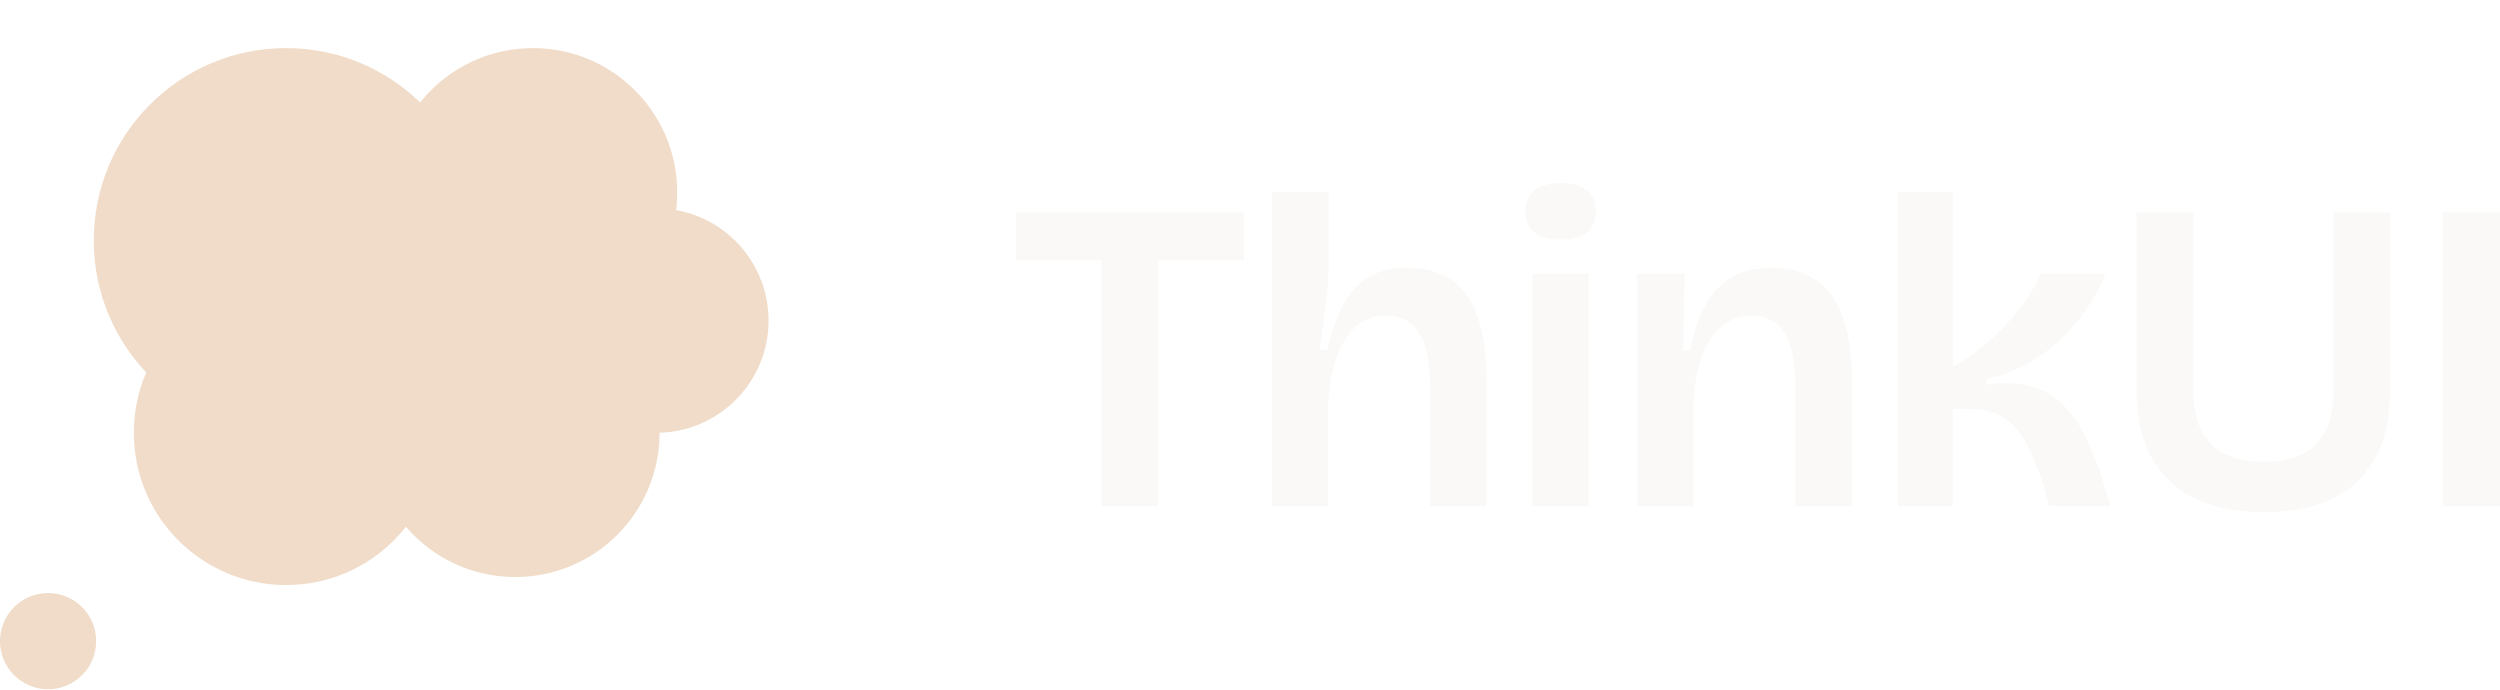
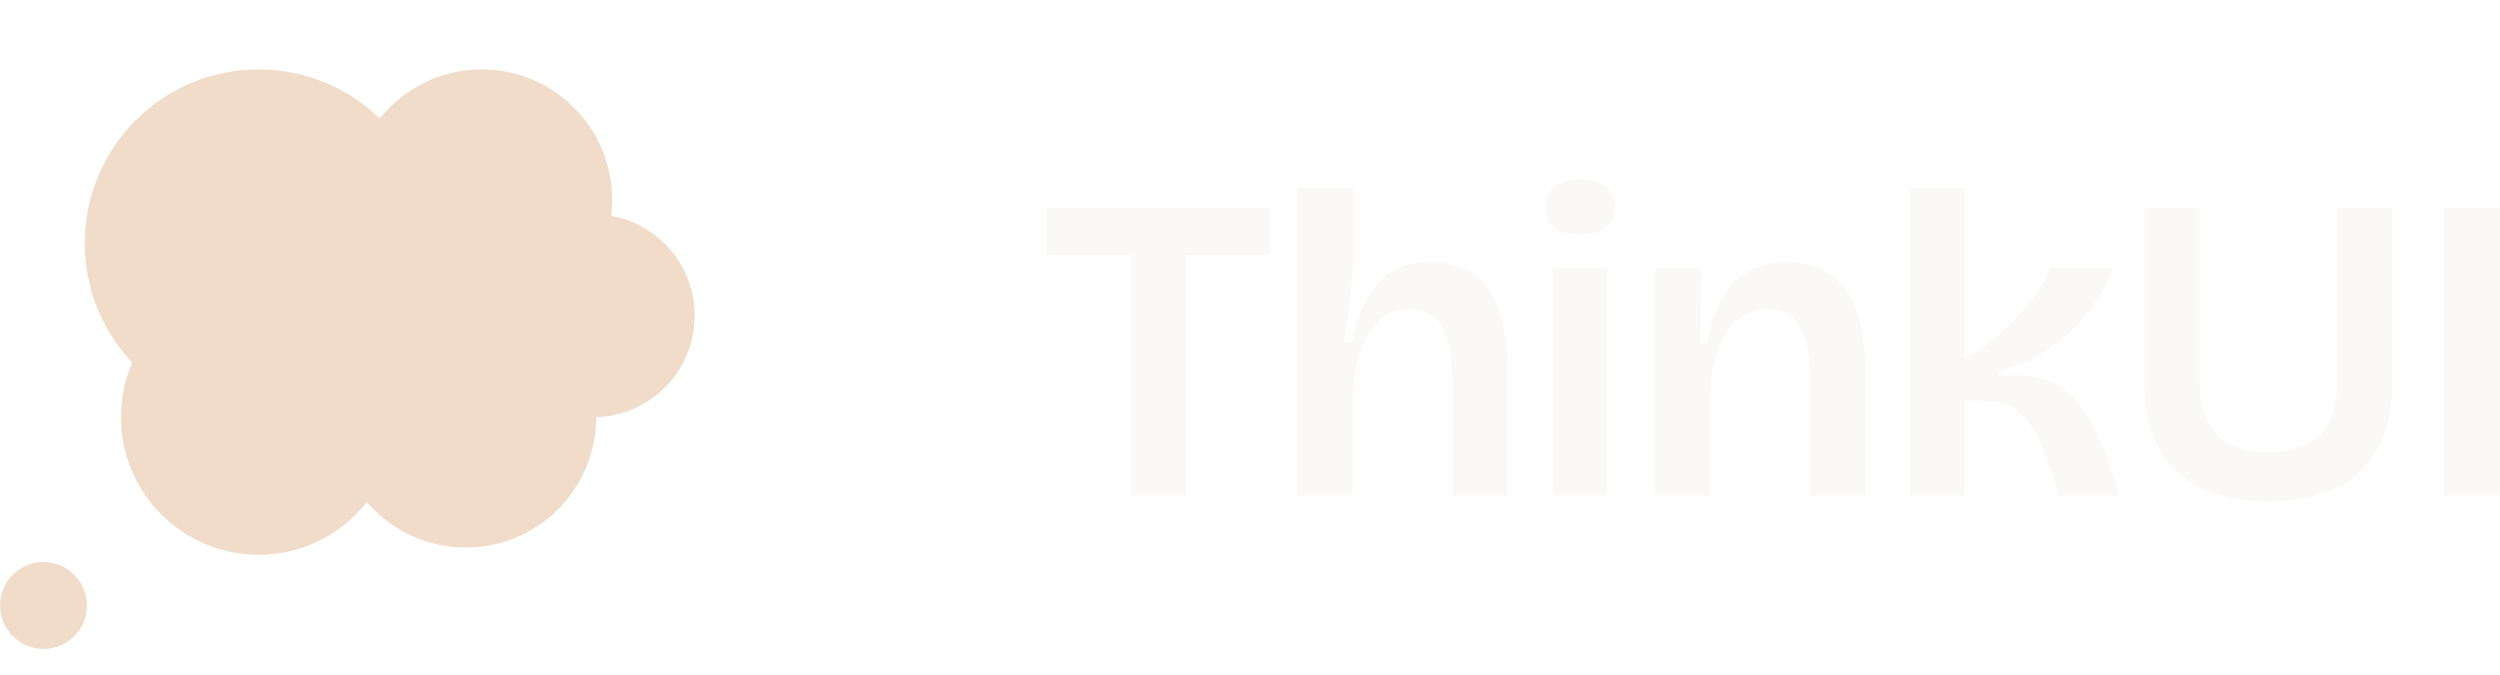
- <svg xmlns="http://www.w3.org/2000/svg" viewBox="0 0 94.31 26.0" width="94.31" height="26.0" role="img" aria-label="ThinkUI">
-   <g transform="translate(-3.900 -7.860) scale(0.60465)">
+ <svg xmlns="http://www.w3.org/2000/svg" viewBox="0 0 96.31 26.0" width="96.31" height="26.0" role="img" aria-label="ThinkUI">
+   <g transform="translate(-3.600 -6.256) scale(0.55814)">
    <circle cx="24.30" cy="28" r="12.0" fill="#f0dcc8" />
    <circle cx="39.70" cy="25" r="9.0" fill="#f0dcc8" />
    <circle cx="47.40" cy="33" r="7.0" fill="#f0dcc8" />
    <circle cx="38.60" cy="40" r="9.0" fill="#f0dcc8" />
    <circle cx="24.30" cy="40" r="9.5" fill="#f0dcc8" />
    <circle cx="33.10" cy="33" r="10.5" fill="#f0dcc8" />
    <circle cx="9.45" cy="53.0" r="3.0" fill="#f0dcc8" />
  </g>
-   <g transform="translate(38.0 19.0938) scale(0.016785)">
+   <g transform="translate(40.0 19.0938) scale(0.016785)">
    <path fill="#faf9f7" d="M211.809 0.0V-660.0H338.811V0.0ZM19.238 -552.427V-660.0H531.906V-552.427ZM594.904 0.0V-310.476L594.761 -705.977H722.168V-548.643Q722.168 -528.072 720.585 -503.822Q719.001 -479.572 715.751 -453.738Q712.501 -427.905 708.918 -401.845Q705.335 -375.786 701.287 -351.262H719.525Q732.573 -411.572 754.858 -452.667Q777.144 -493.762 812.584 -514.881Q848.025 -536 899.216 -536Q988.858 -536 1033.037 -473.036Q1077.216 -410.072 1077.216 -282.381V0.0H950.285V-266.547Q950.285 -349.809 925.869 -389.023Q901.452 -428.237 852.048 -428.237Q810.548 -428.237 782.393 -402.523Q754.239 -376.809 738.953 -331.725Q723.668 -286.642 721.049 -226.976V0.0ZM1180.166 0.0V-522.524H1306.311V0.0ZM1243.357 -598.738Q1204.803 -598.738 1184.663 -614.901Q1164.523 -631.064 1164.523 -662.195Q1164.523 -693.598 1184.758 -709.847Q1204.992 -726.096 1243.265 -726.096Q1282.369 -726.096 1302.578 -709.798Q1322.787 -693.501 1322.787 -662.173Q1322.787 -631.37 1302.516 -615.054Q1282.245 -598.738 1243.357 -598.738ZM1415.904 0.0V-309.976L1415.761 -522.524H1522.501L1518.311 -349.167H1534.834Q1546.858 -412.453 1570.12 -453.845Q1593.382 -495.238 1630.31 -515.619Q1667.239 -536 1718.025 -536Q1806.858 -536 1852.537 -473.512Q1898.216 -411.024 1898.216 -280.905V0.0H1771.285V-268.119Q1771.285 -350.737 1746.821 -389.368Q1722.357 -427.999 1673.405 -427.999Q1631.524 -427.999 1602.572 -401.428Q1573.62 -374.856 1558.358 -328.761Q1543.097 -282.666 1542.049 -223.024V0.0ZM2000.904 0.0V-706.5H2125.168V-312.929Q2160.311 -332.786 2191.358 -358.096Q2222.405 -383.405 2248.107 -411.548Q2273.809 -439.691 2292.869 -468.143Q2311.928 -496.595 2323.166 -522.667H2468.144Q2453.24 -484.619 2428.109 -446.869Q2402.978 -409.119 2369.014 -376.607Q2335.05 -344.095 2292.669 -320.286Q2250.288 -296.476 2201.288 -286.31V-272.81Q2262.979 -281.524 2304.86 -267.905Q2346.741 -254.286 2374.574 -225.846Q2402.407 -197.406 2420.943 -159.798Q2439.478 -122.191 2454.216 -82.263L2480.001 0.0H2341.761L2326.142 -54.929Q2310.119 -102.762 2291.048 -139.476Q2271.977 -176.19 2242.085 -197.166Q2212.192 -218.142 2162.716 -218.214L2125.168 -218.285V0.0ZM2823.381 13.548Q2765.857 13.548 2720.107 1.476Q2674.357 -10.595 2640.261 -33.762Q2606.166 -56.929 2583.618 -89.893Q2561.071 -122.857 2549.714 -164.762Q2538.356 -206.667 2538.356 -256.405V-660.0H2665.359V-261.381Q2665.359 -207.477 2682.93 -171.43Q2700.501 -135.382 2735.465 -117.561Q2770.429 -99.74 2822.857 -99.74Q2876.618 -99.74 2911.416 -117.466Q2946.213 -135.192 2963.617 -171.299Q2981.022 -207.405 2981.022 -261.381V-660.0H3107.429V-256.405Q3107.429 -127.714 3035.572 -57.083Q2963.715 13.548 2823.381 13.548ZM3226.404 0.0V-660.0H3354.93V0.0Z" />
  </g>
</svg>
